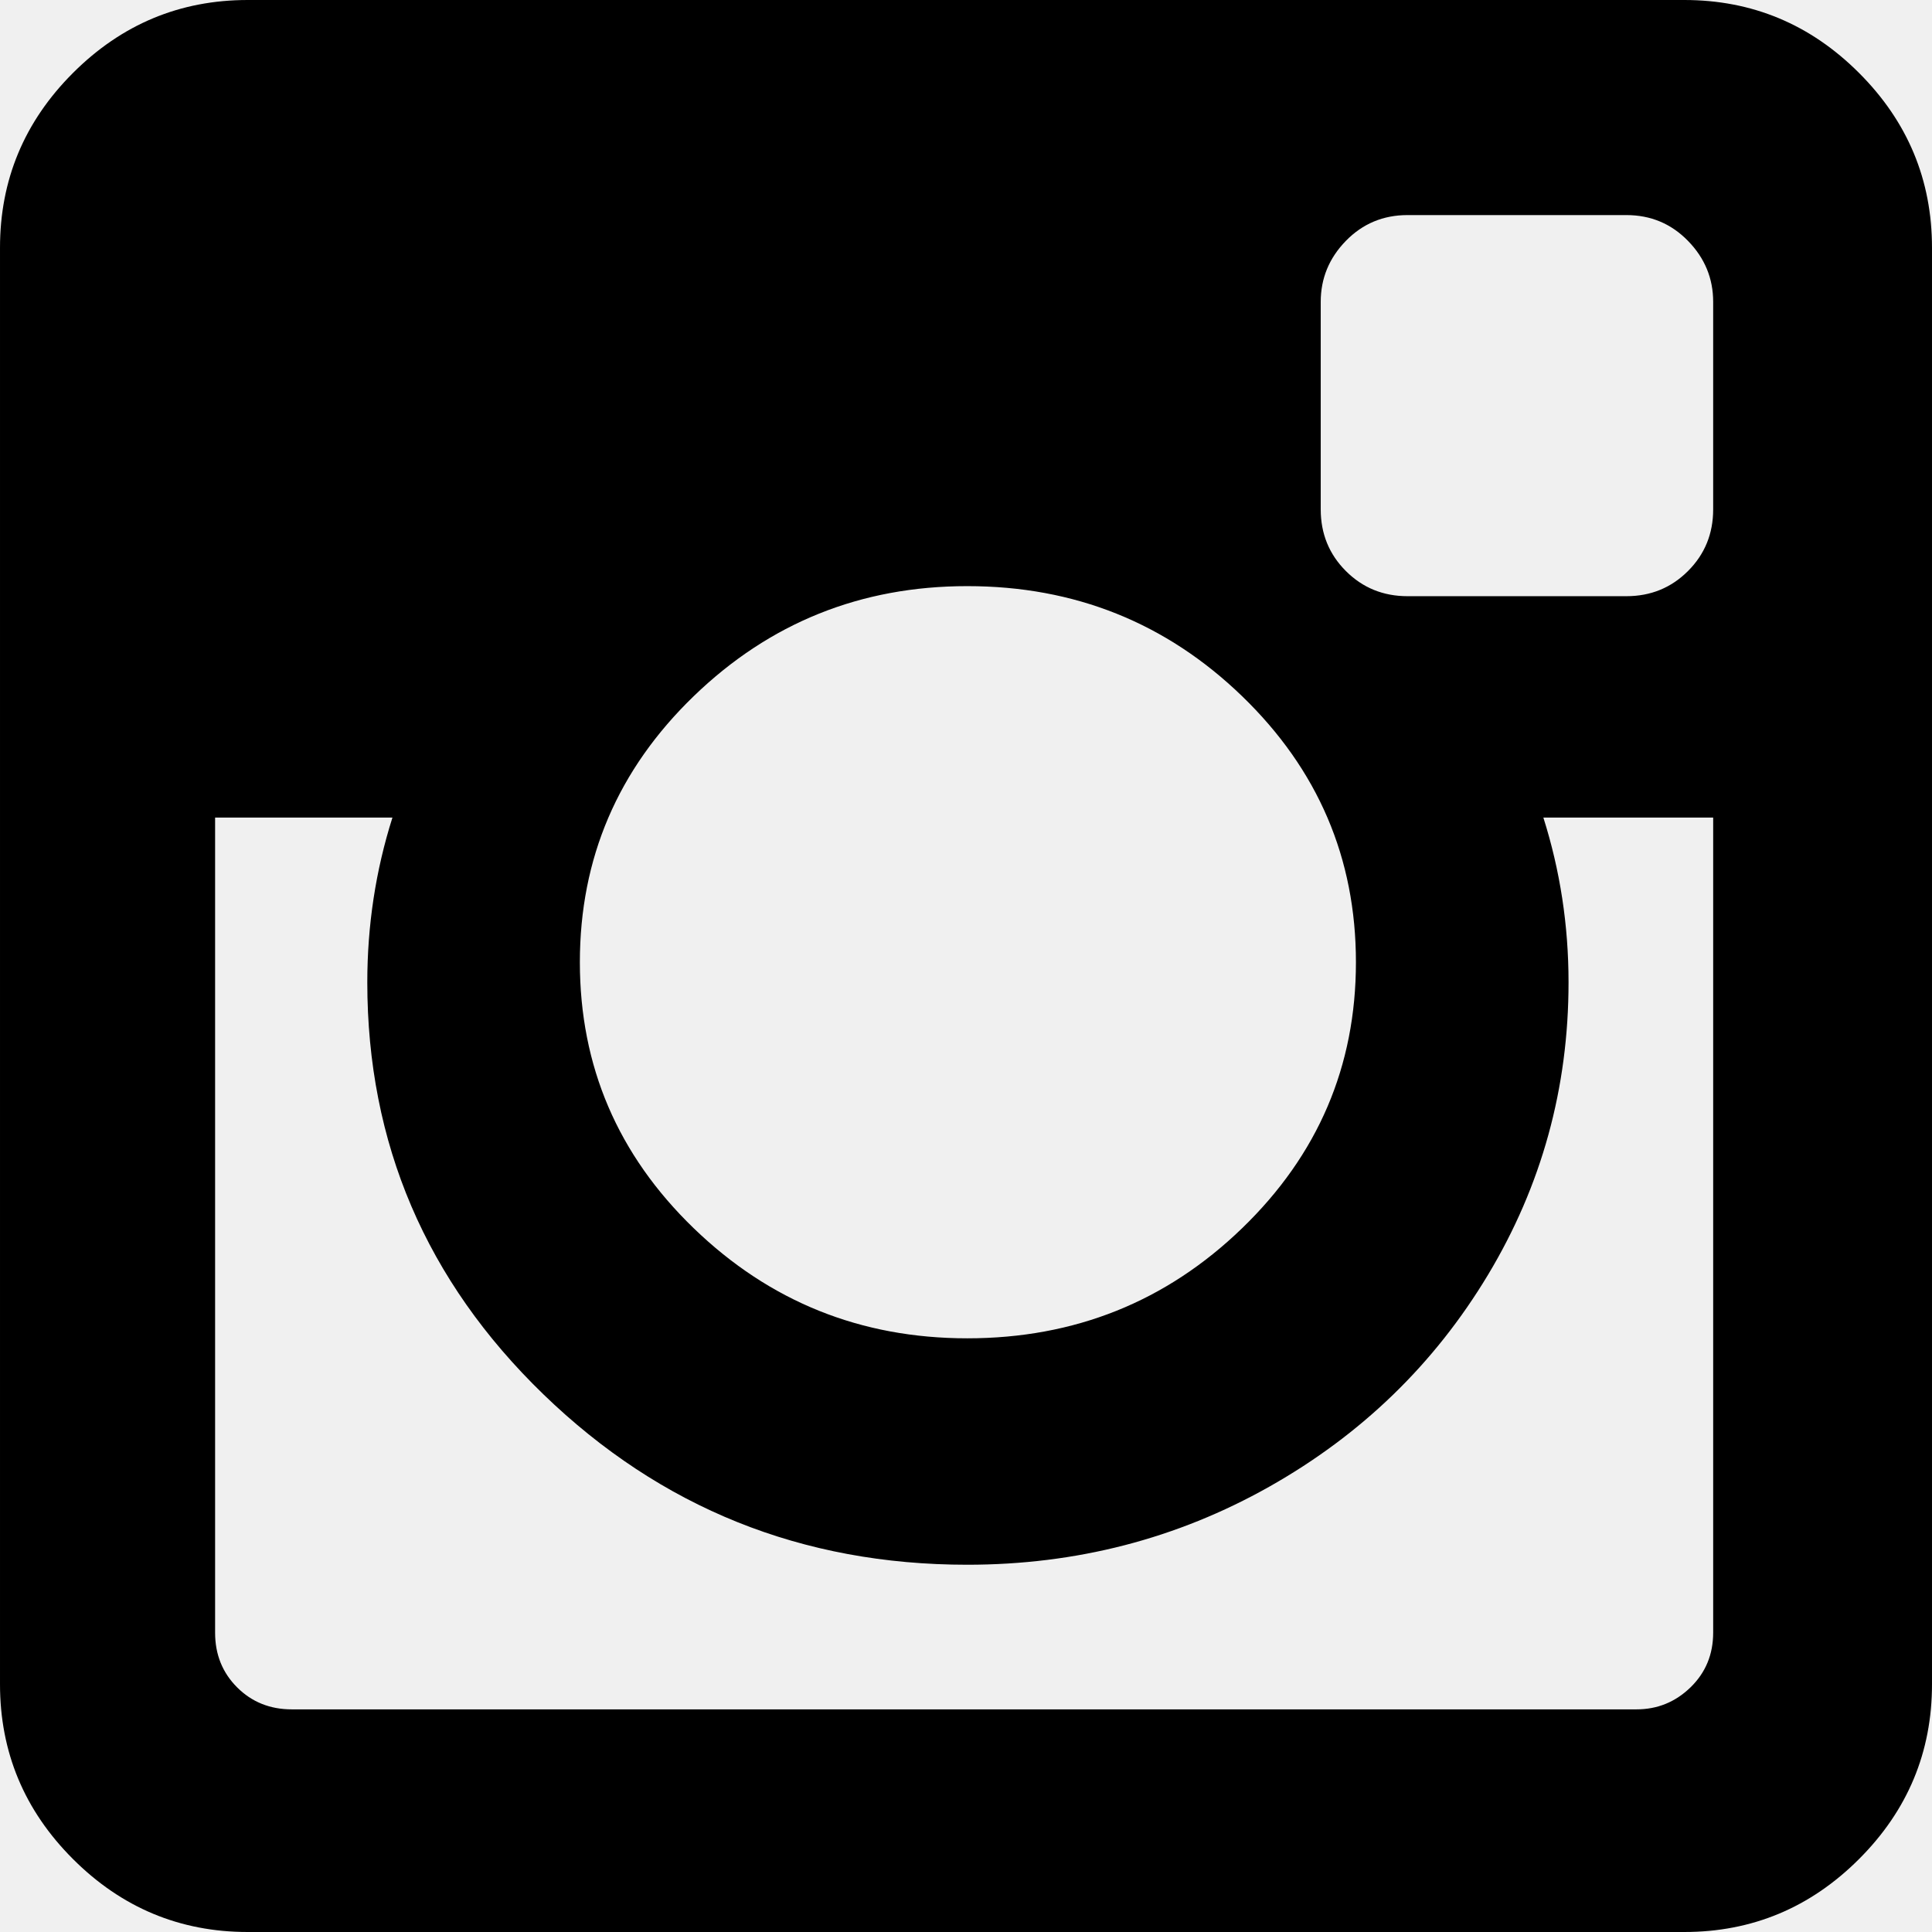
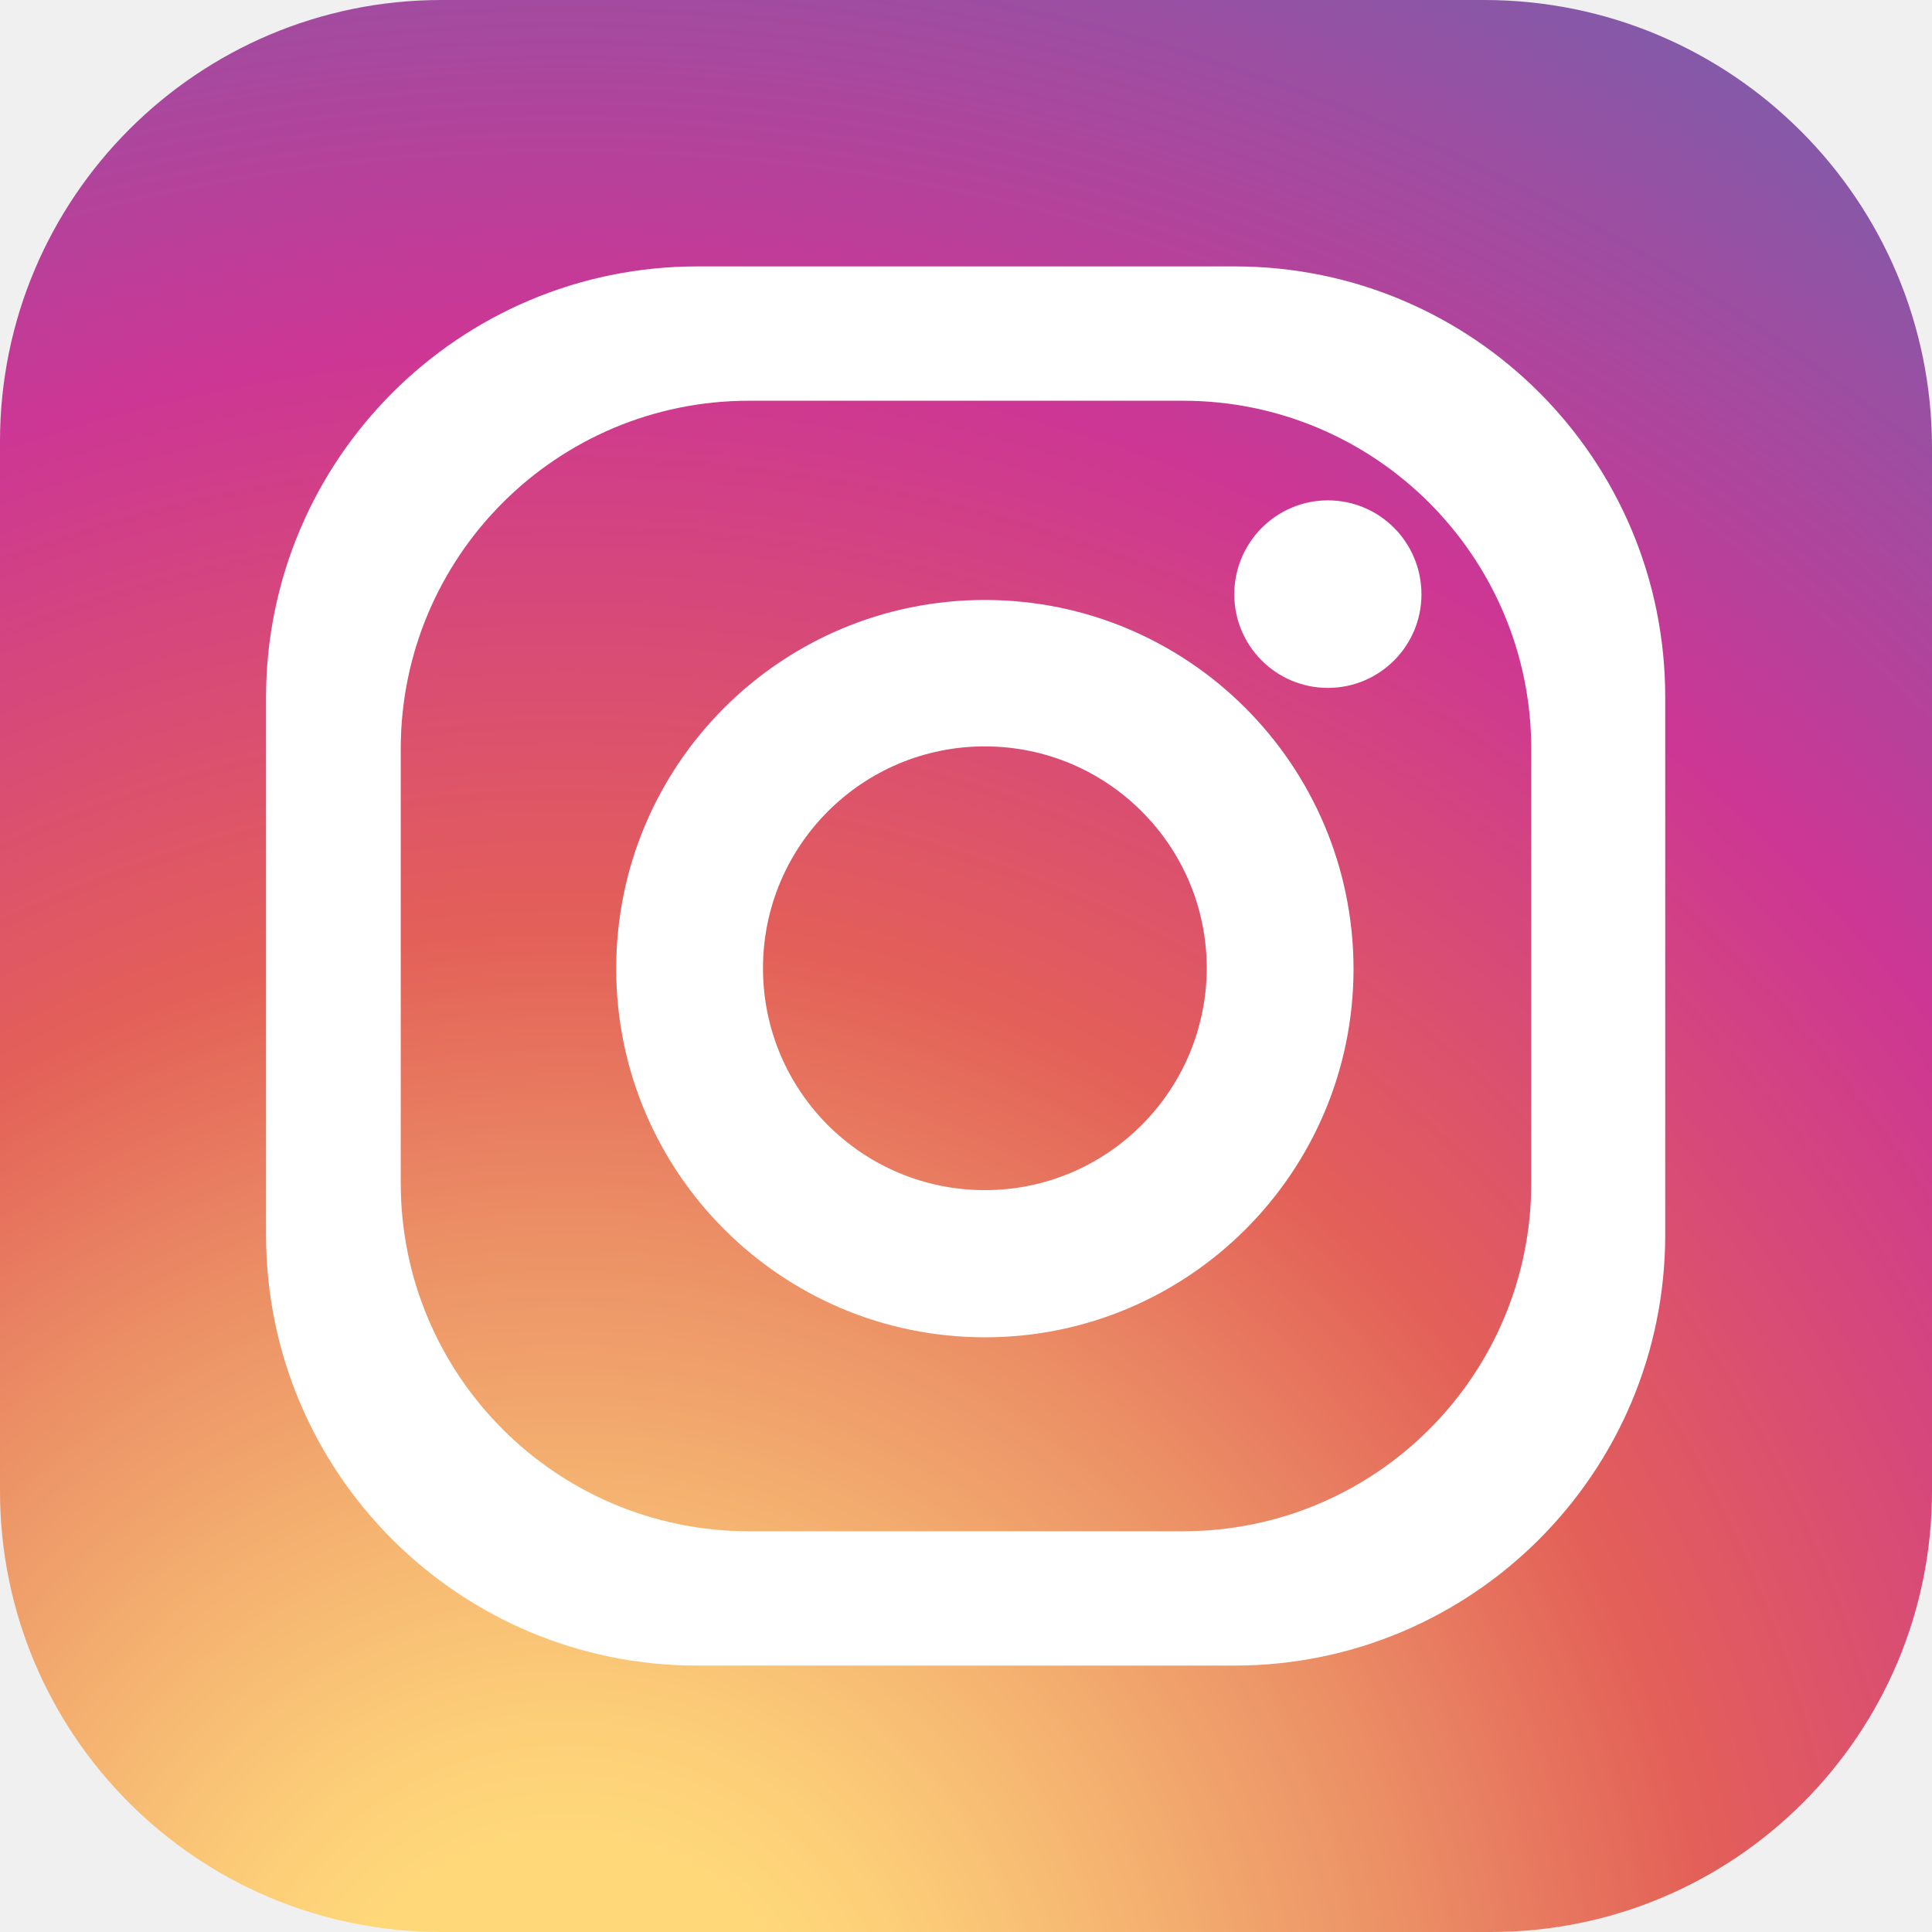
- <svg xmlns="http://www.w3.org/2000/svg" version="1.1" id="Capa_1" x="0px" y="0px" width="438.536px" height="438.536px" viewBox="0 0 438.536 438.536" style="enable-background:new 0 0 438.536 438.536;" xml:space="preserve">
+ <svg xmlns="http://www.w3.org/2000/svg" id="Layer_1" style="enable-background:new 0 0 512 512;" version="1.1" viewBox="0 0 512 512" xml:space="preserve">
+   <style type="text/css">
+ 	.st0{fill:url(#SVGID_1_);}
+ 	.st1{fill:#FFFFFF;}
+ </style>
  <g>
-     <path d="M421.981,16.562C410.941,5.519,397.711,0,382.298,0H56.248C40.83,0,27.604,5.521,16.561,16.562   C5.52,27.6,0.001,40.828,0.001,56.243V382.29c0,15.413,5.518,28.644,16.56,39.683c11.043,11.04,24.272,16.563,39.687,16.563   h326.046c15.41,0,28.644-5.523,39.684-16.563c11.043-11.039,16.557-24.27,16.557-39.683V56.243   C438.534,40.825,433.021,27.604,421.981,16.562z M157.462,158.025c17.224-16.652,37.924-24.982,62.097-24.982   c24.36,0,45.153,8.33,62.381,24.982c17.228,16.655,25.837,36.785,25.837,60.386c0,23.598-8.609,43.729-25.837,60.379   c-17.228,16.659-38.014,24.988-62.381,24.988c-24.172,0-44.87-8.336-62.097-24.988c-17.228-16.652-25.841-36.781-25.841-60.379   C131.621,194.81,140.234,174.681,157.462,158.025z M388.865,370.589c0,4.945-1.718,9.083-5.141,12.416   c-3.433,3.33-7.519,4.996-12.282,4.996h-305.2c-4.948,0-9.091-1.666-12.419-4.996c-3.333-3.326-4.998-7.471-4.998-12.416V185.575   H89.08c-3.805,11.993-5.708,24.462-5.708,37.402c0,36.553,13.322,67.715,39.969,93.511c26.65,25.786,58.721,38.685,96.217,38.685   c24.744,0,47.583-5.903,68.527-17.703c20.937-11.807,37.486-27.839,49.676-48.112c12.183-20.272,18.274-42.4,18.274-66.38   c0-12.94-1.91-25.406-5.715-37.402h38.547v185.014H388.865z M388.865,115.626c0,5.52-1.903,10.184-5.716,13.99   c-3.805,3.809-8.466,5.711-13.989,5.711h-49.676c-5.517,0-10.185-1.903-13.99-5.711c-3.806-3.806-5.708-8.47-5.708-13.99V68.522   c0-5.33,1.902-9.945,5.708-13.848c3.806-3.901,8.474-5.854,13.99-5.854h49.676c5.523,0,10.185,1.952,13.989,5.854   c3.812,3.903,5.716,8.518,5.716,13.848V115.626z" />
+     <radialGradient cx="225.474" cy="222.805" gradientTransform="matrix(14.2175 0 0 14.2171 -3055.704 -2615.996)" gradientUnits="userSpaceOnUse" id="SVGID_1_" r="47.721">
+       <stop offset="9.693880e-02" style="stop-color:#FFD87A" />
+       <stop offset="0.143" style="stop-color:#FCCE78" />
+       <stop offset="0.226" style="stop-color:#F5B471" />
+       <stop offset="0.338" style="stop-color:#EB8D65" />
+       <stop offset="0.449" style="stop-color:#E36058" />
+       <stop offset="0.679" style="stop-color:#CD3694" />
+       <stop offset="1" style="stop-color:#6668B0" />
+     </radialGradient>
+     <path class="st0" d="M512,395.1c0,64.6-52.3,116.9-116.9,116.9H116.9C52.3,512,0,459.7,0,395.1V117C0,52.4,52.4,0,117,0h276.3   C458.9,0,512,53.1,512,118.7V395.1z" />
+     <g>
+       <path class="st1" d="M327.2,70.6H184.8c-63.1,0-114.3,51.2-114.3,114.3v142.3c0,63.1,51.1,114.2,114.3,114.2h142.3    c63.1,0,114.2-51.1,114.2-114.2V184.9C441.4,121.7,390.3,70.6,327.2,70.6z M405.8,313.5c0,51-41.3,92.3-92.3,92.3h-115    c-51,0-92.3-41.3-92.3-92.3v-115c0-51,41.3-92.3,92.3-92.3h115c51,0,92.3,41.4,92.3,92.3V313.5z" />
+       <path class="st1" d="M261,159c-54,0-97.7,43.7-97.7,97.7c0,53.9,43.7,97.7,97.7,97.7c53.9,0,97.7-43.7,97.7-97.7    C358.6,202.7,314.9,159,261,159z M261,315.4c-32.5,0-58.8-26.3-58.8-58.8c0-32.5,26.3-58.8,58.8-58.8c32.4,0,58.8,26.3,58.8,58.8    C319.7,289.1,293.4,315.4,261,315.4z" />
+       <path class="st1" d="M376.7,157.5c0,13.7-11.1,24.8-24.8,24.8c-13.7,0-24.8-11.1-24.8-24.8c0-13.7,11.1-24.9,24.8-24.9    C365.6,132.6,376.7,143.7,376.7,157.5z" />
+     </g>
  </g>
-   <g>
- </g>
-   <g>
- </g>
-   <g>
- </g>
-   <g>
- </g>
-   <g>
- </g>
-   <g>
- </g>
-   <g>
- </g>
-   <g>
- </g>
-   <g>
- </g>
-   <g>
- </g>
-   <g>
- </g>
-   <g>
- </g>
-   <g>
- </g>
-   <g>
- </g>
-   <g>
- </g>
</svg>
